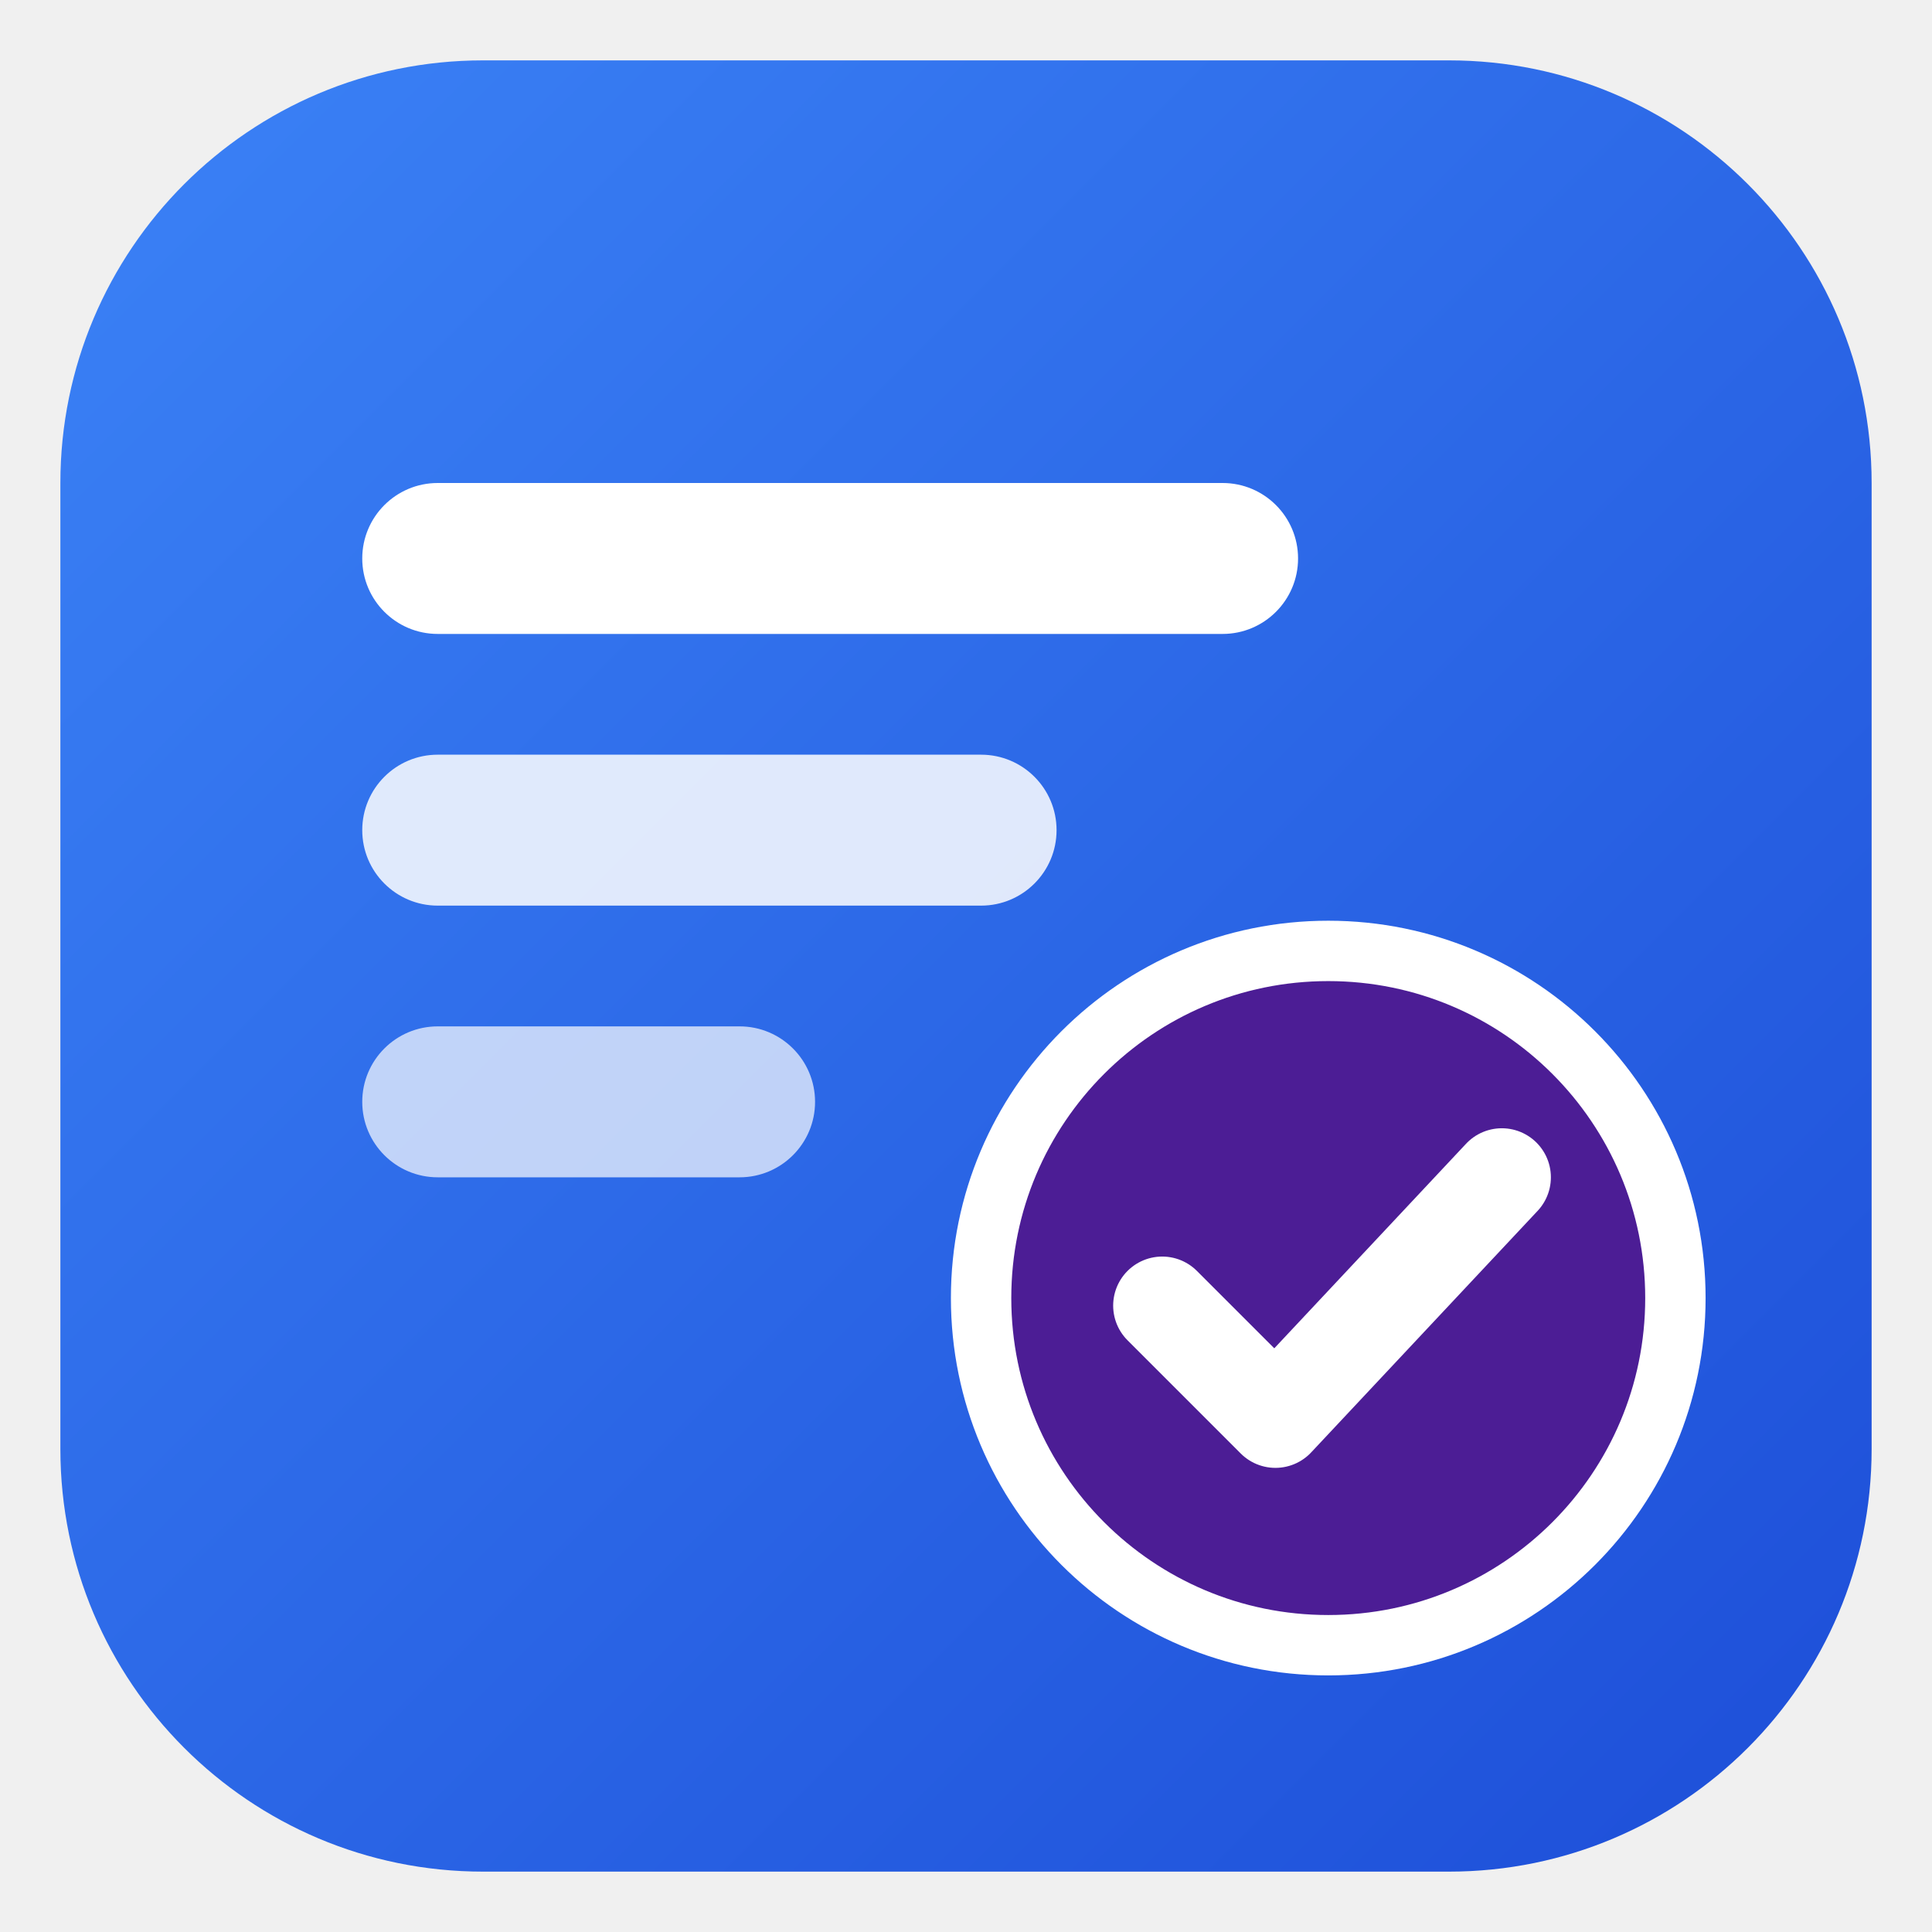
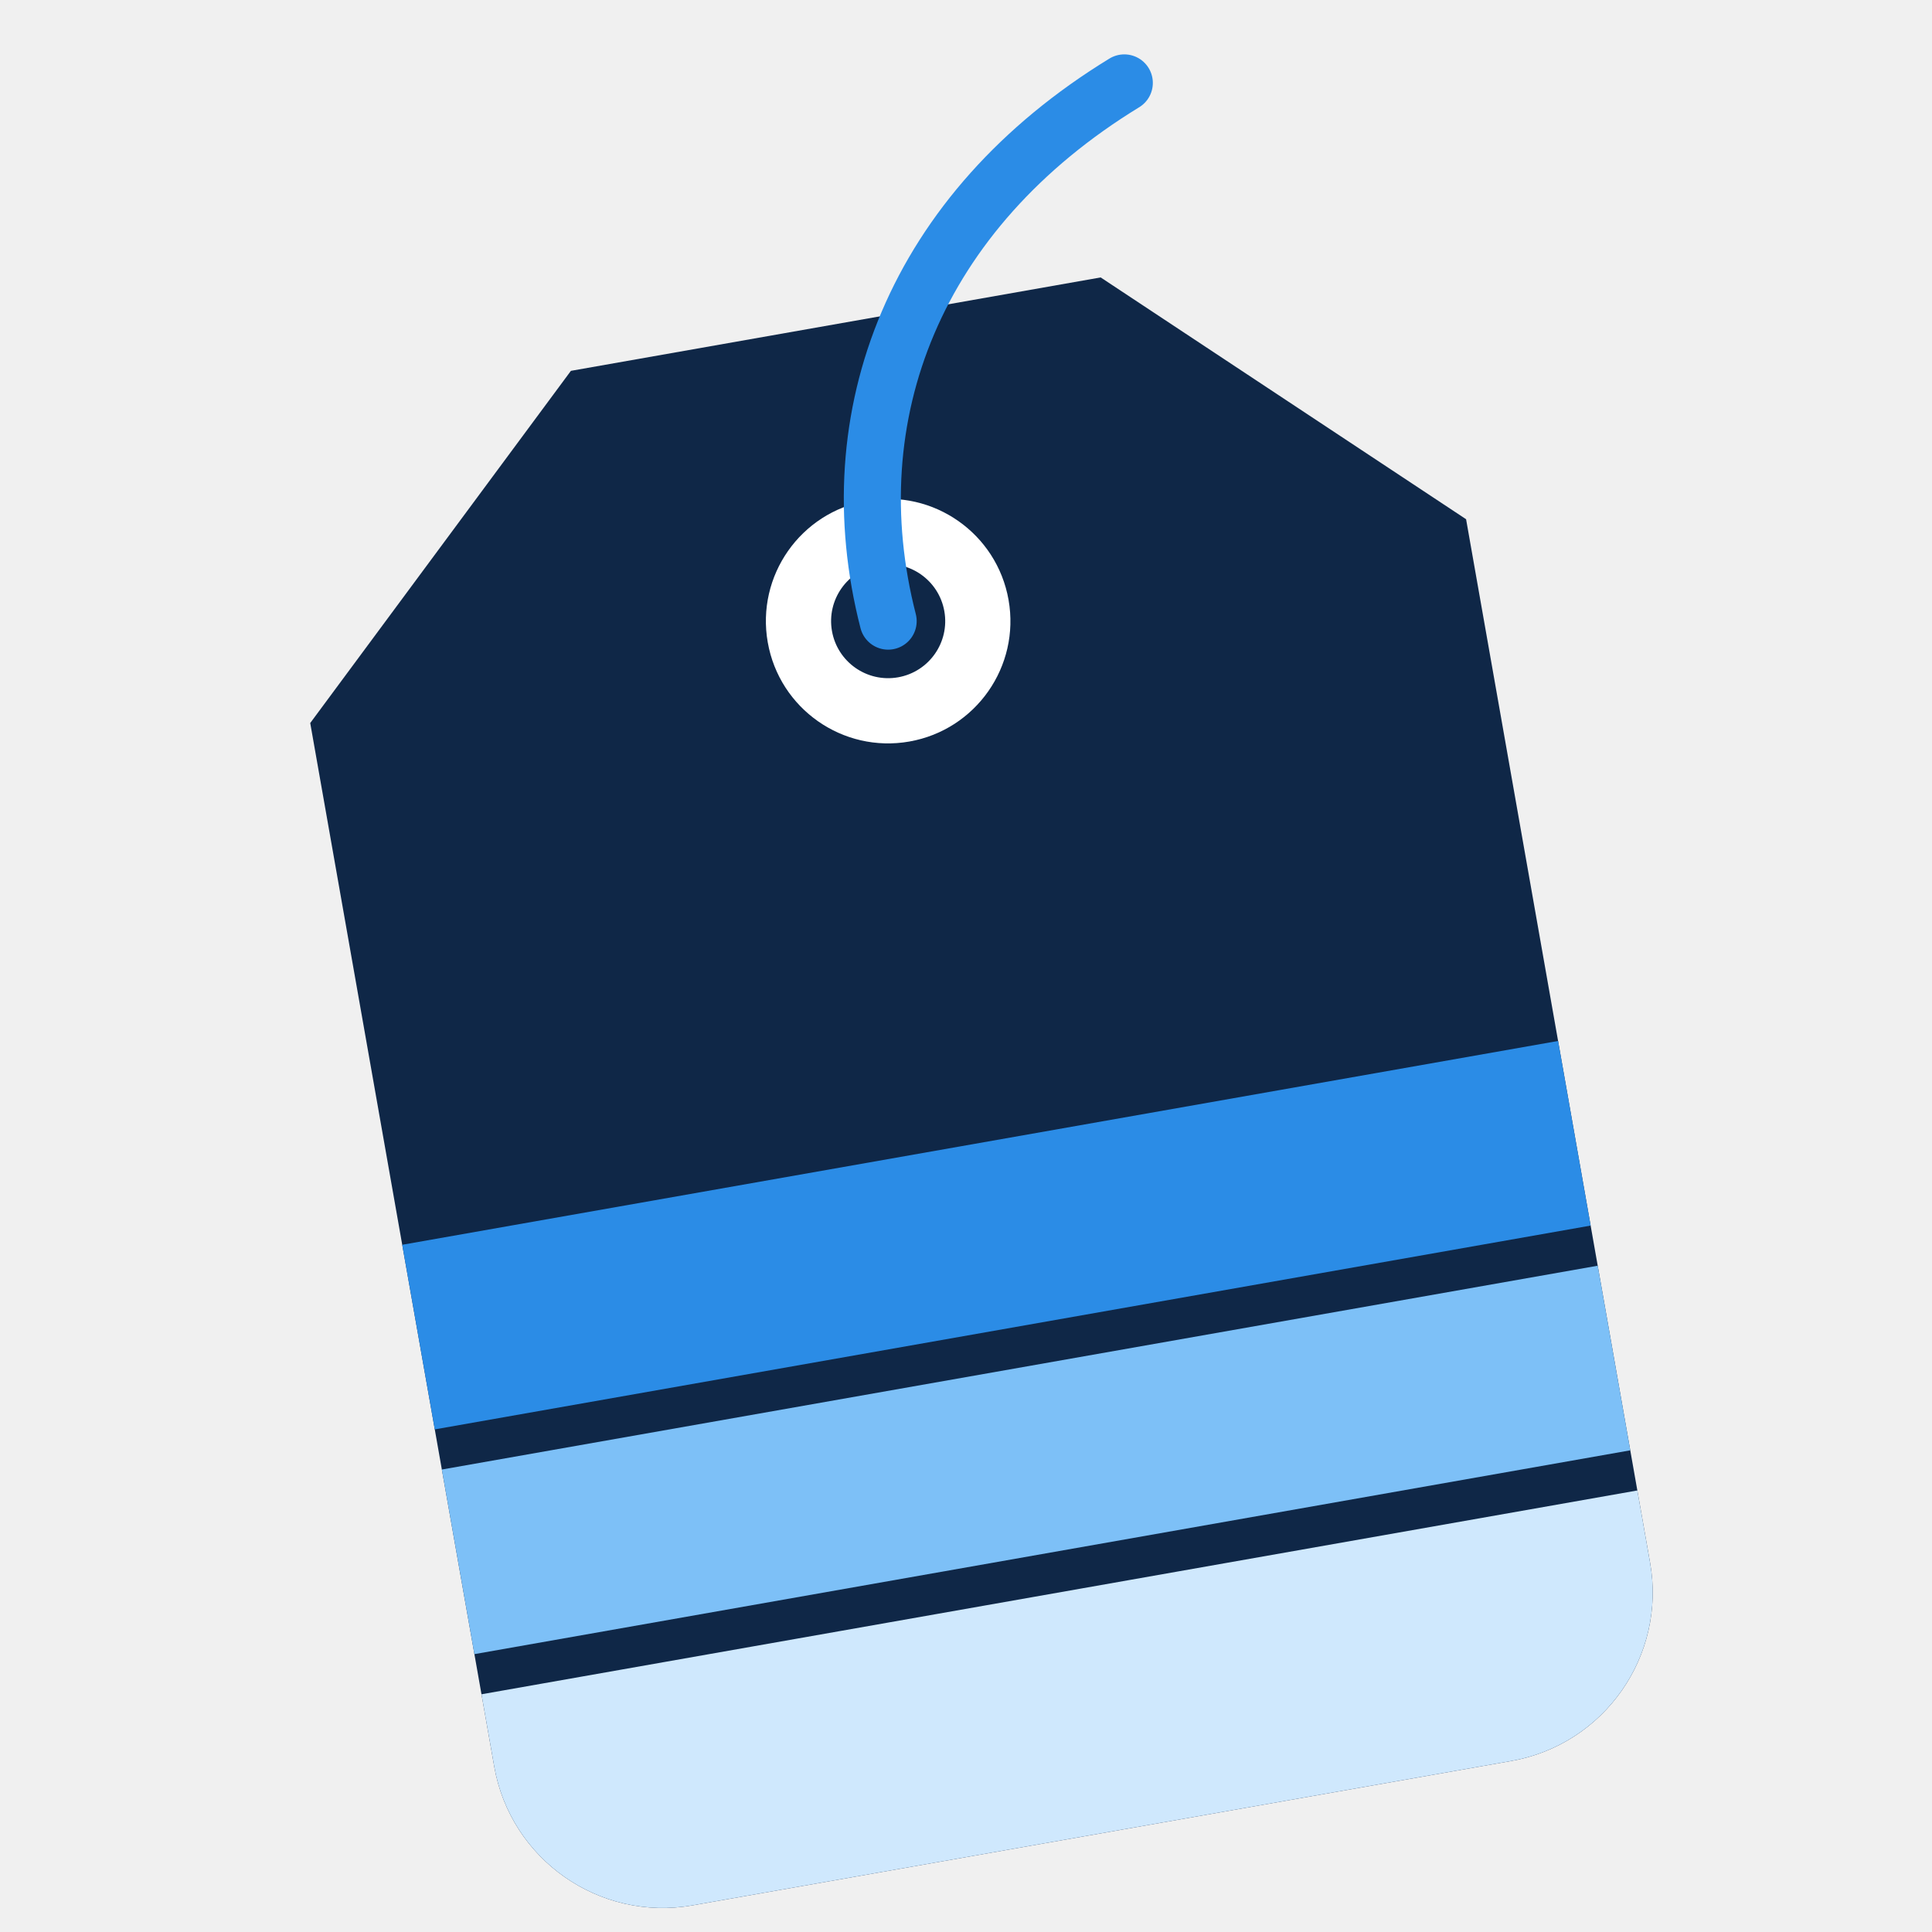
- <svg xmlns="http://www.w3.org/2000/svg" viewBox="0 0 512 512" width="512" height="512" role="img" aria-labelledby="t">
-   <defs>
-     <linearGradient id="bg" x1="0" y1="0" x2="1" y2="1">
-       <stop offset="0" stop-color="#3B82F6" />
-       <stop offset="1" stop-color="#1D4ED8" />
-     </linearGradient>
-   </defs>
-   <rect x="16" y="16" width="480" height="480" rx="112" fill="url(#bg)" />
-   <rect x="96" y="128" width="248" height="40" rx="20" fill="#FFFFFF" />
-   <rect x="96" y="200" width="184" height="40" rx="20" fill="#FFFFFF" opacity="0.85" />
-   <rect x="96" y="272" width="120" height="40" rx="20" fill="#FFFFFF" opacity="0.7" />
-   <circle cx="352" cy="344" r="92" fill="#4C1D95" />
-   <circle cx="352" cy="344" r="92" fill="none" stroke="#FFFFFF" stroke-width="16" />
-   <path d="M308 346 L338 376 L398 312" fill="none" stroke="#FFFFFF" stroke-width="26" stroke-linecap="round" stroke-linejoin="round" />
+ <svg xmlns="http://www.w3.org/2000/svg" viewBox="0 0 512 512" width="512" height="512" role="img" aria-label="Triagewell">
+   <g transform="translate(256 260) scale(1.08) translate(-256 -260)">
+     <g transform="rotate(-10 256 280)">
+       <path d="M190 96H322L400 170V430A42 42 0 0 1 358 472H154A42 42 0 0 1 112 430V170Z" fill="#0F2747" />
+       <clipPath id="tw">
+         <path d="M190 96H322L400 170V430A42 42 0 0 1 358 472H154A42 42 0 0 1 112 430V170Z" />
+       </clipPath>
+       <rect x="100" y="300" width="320" height="46" fill="#2B8CE6" clip-path="url(#tw)" />
+       <rect x="100" y="356" width="320" height="46" fill="#7DC0F7" clip-path="url(#tw)" />
+       <rect x="100" y="412" width="320" height="68" fill="#CFE8FD" clip-path="url(#tw)" />
+       <circle cx="256" cy="170" r="30" fill="#FFFFFF" />
+       <circle cx="256" cy="170" r="14" fill="#0F2747" />
+       <path d="M256 170C252 118 280 72 336 50" fill="none" stroke="#2B8CE6" stroke-width="14" stroke-linecap="round" />
+     </g>
+   </g>
</svg>
